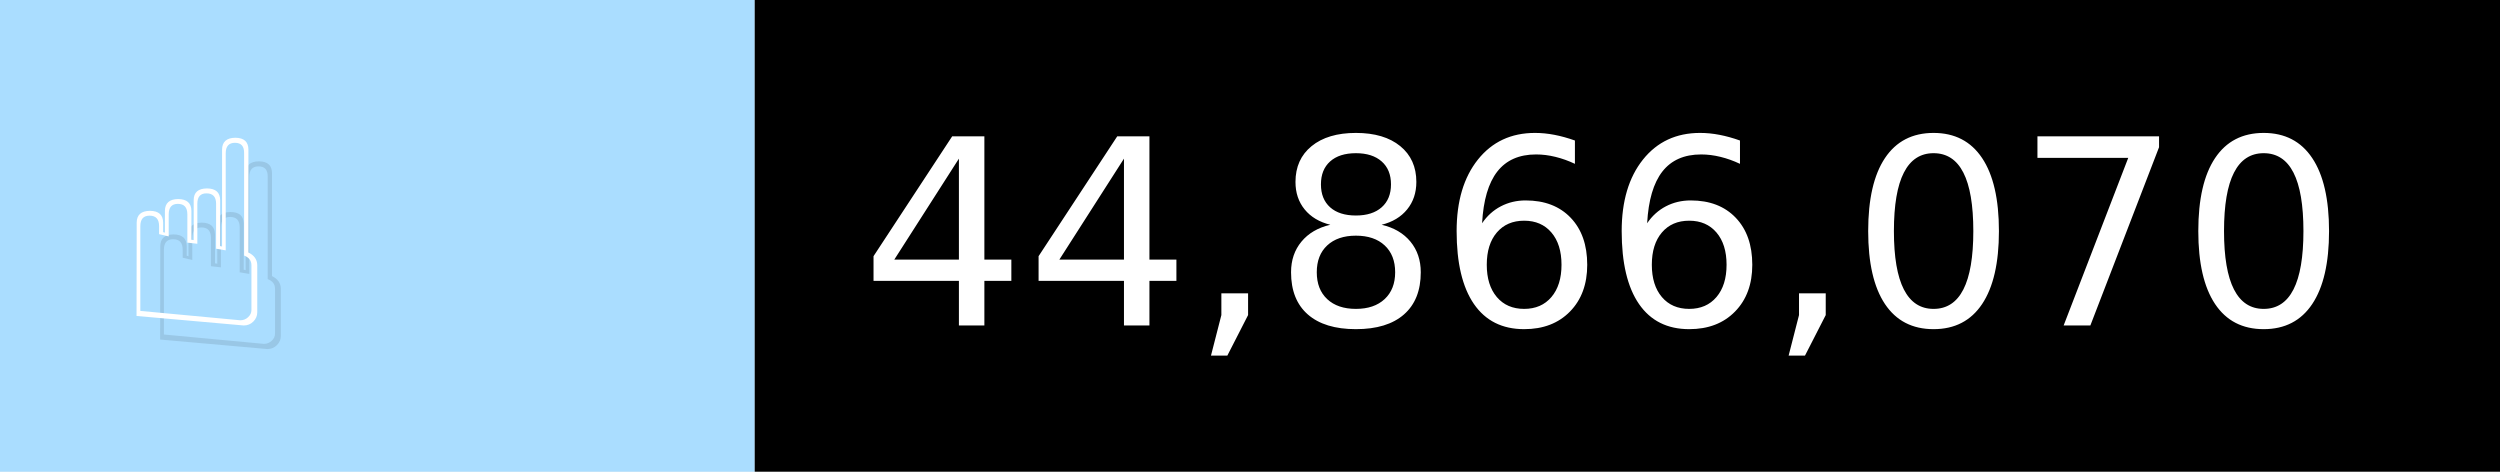
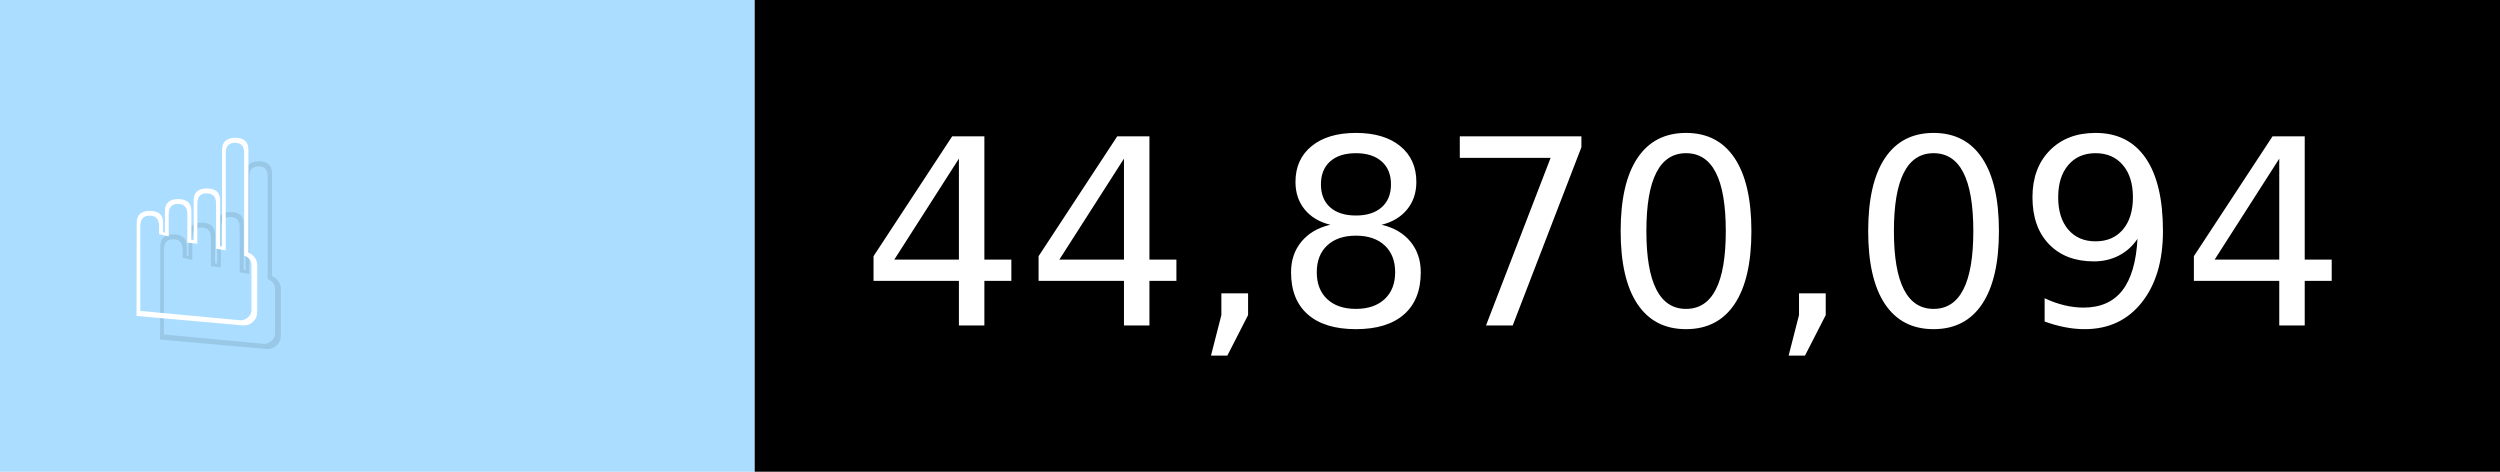
- <svg xmlns="http://www.w3.org/2000/svg" width="106" height="20" viewBox="0 0 1060 200" role="img" aria-label="☝️: 44,866,070">
+ <svg xmlns="http://www.w3.org/2000/svg" width="106" height="20" viewBox="0 0 1060 200" role="img" aria-label="☝️: 44,870,094">
  <g>
    <rect fill="#ADF" width="320" height="200" />
    <rect fill="##f78" x="320" width="740" height="200" />
  </g>
  <g aria-hidden="true" fill="#fff" text-anchor="start" font-family="Verdana,DejaVu Sans,sans-serif" font-size="110">
    <text x="60" y="148" textLength="220" fill="#000" opacity="0.1">☝️</text>
    <text x="50" y="138" textLength="220">☝️</text>
-     <text x="375" y="148" textLength="640" fill="#000" opacity="0.1">44,866,070</text>
-     <text x="365" y="138" textLength="640">44,866,070</text>
+     <text x="375" y="148" textLength="640" fill="#000" opacity="0.1">44,870,094</text>
+     <text x="365" y="138" textLength="640">44,870,094</text>
  </g>
</svg>
